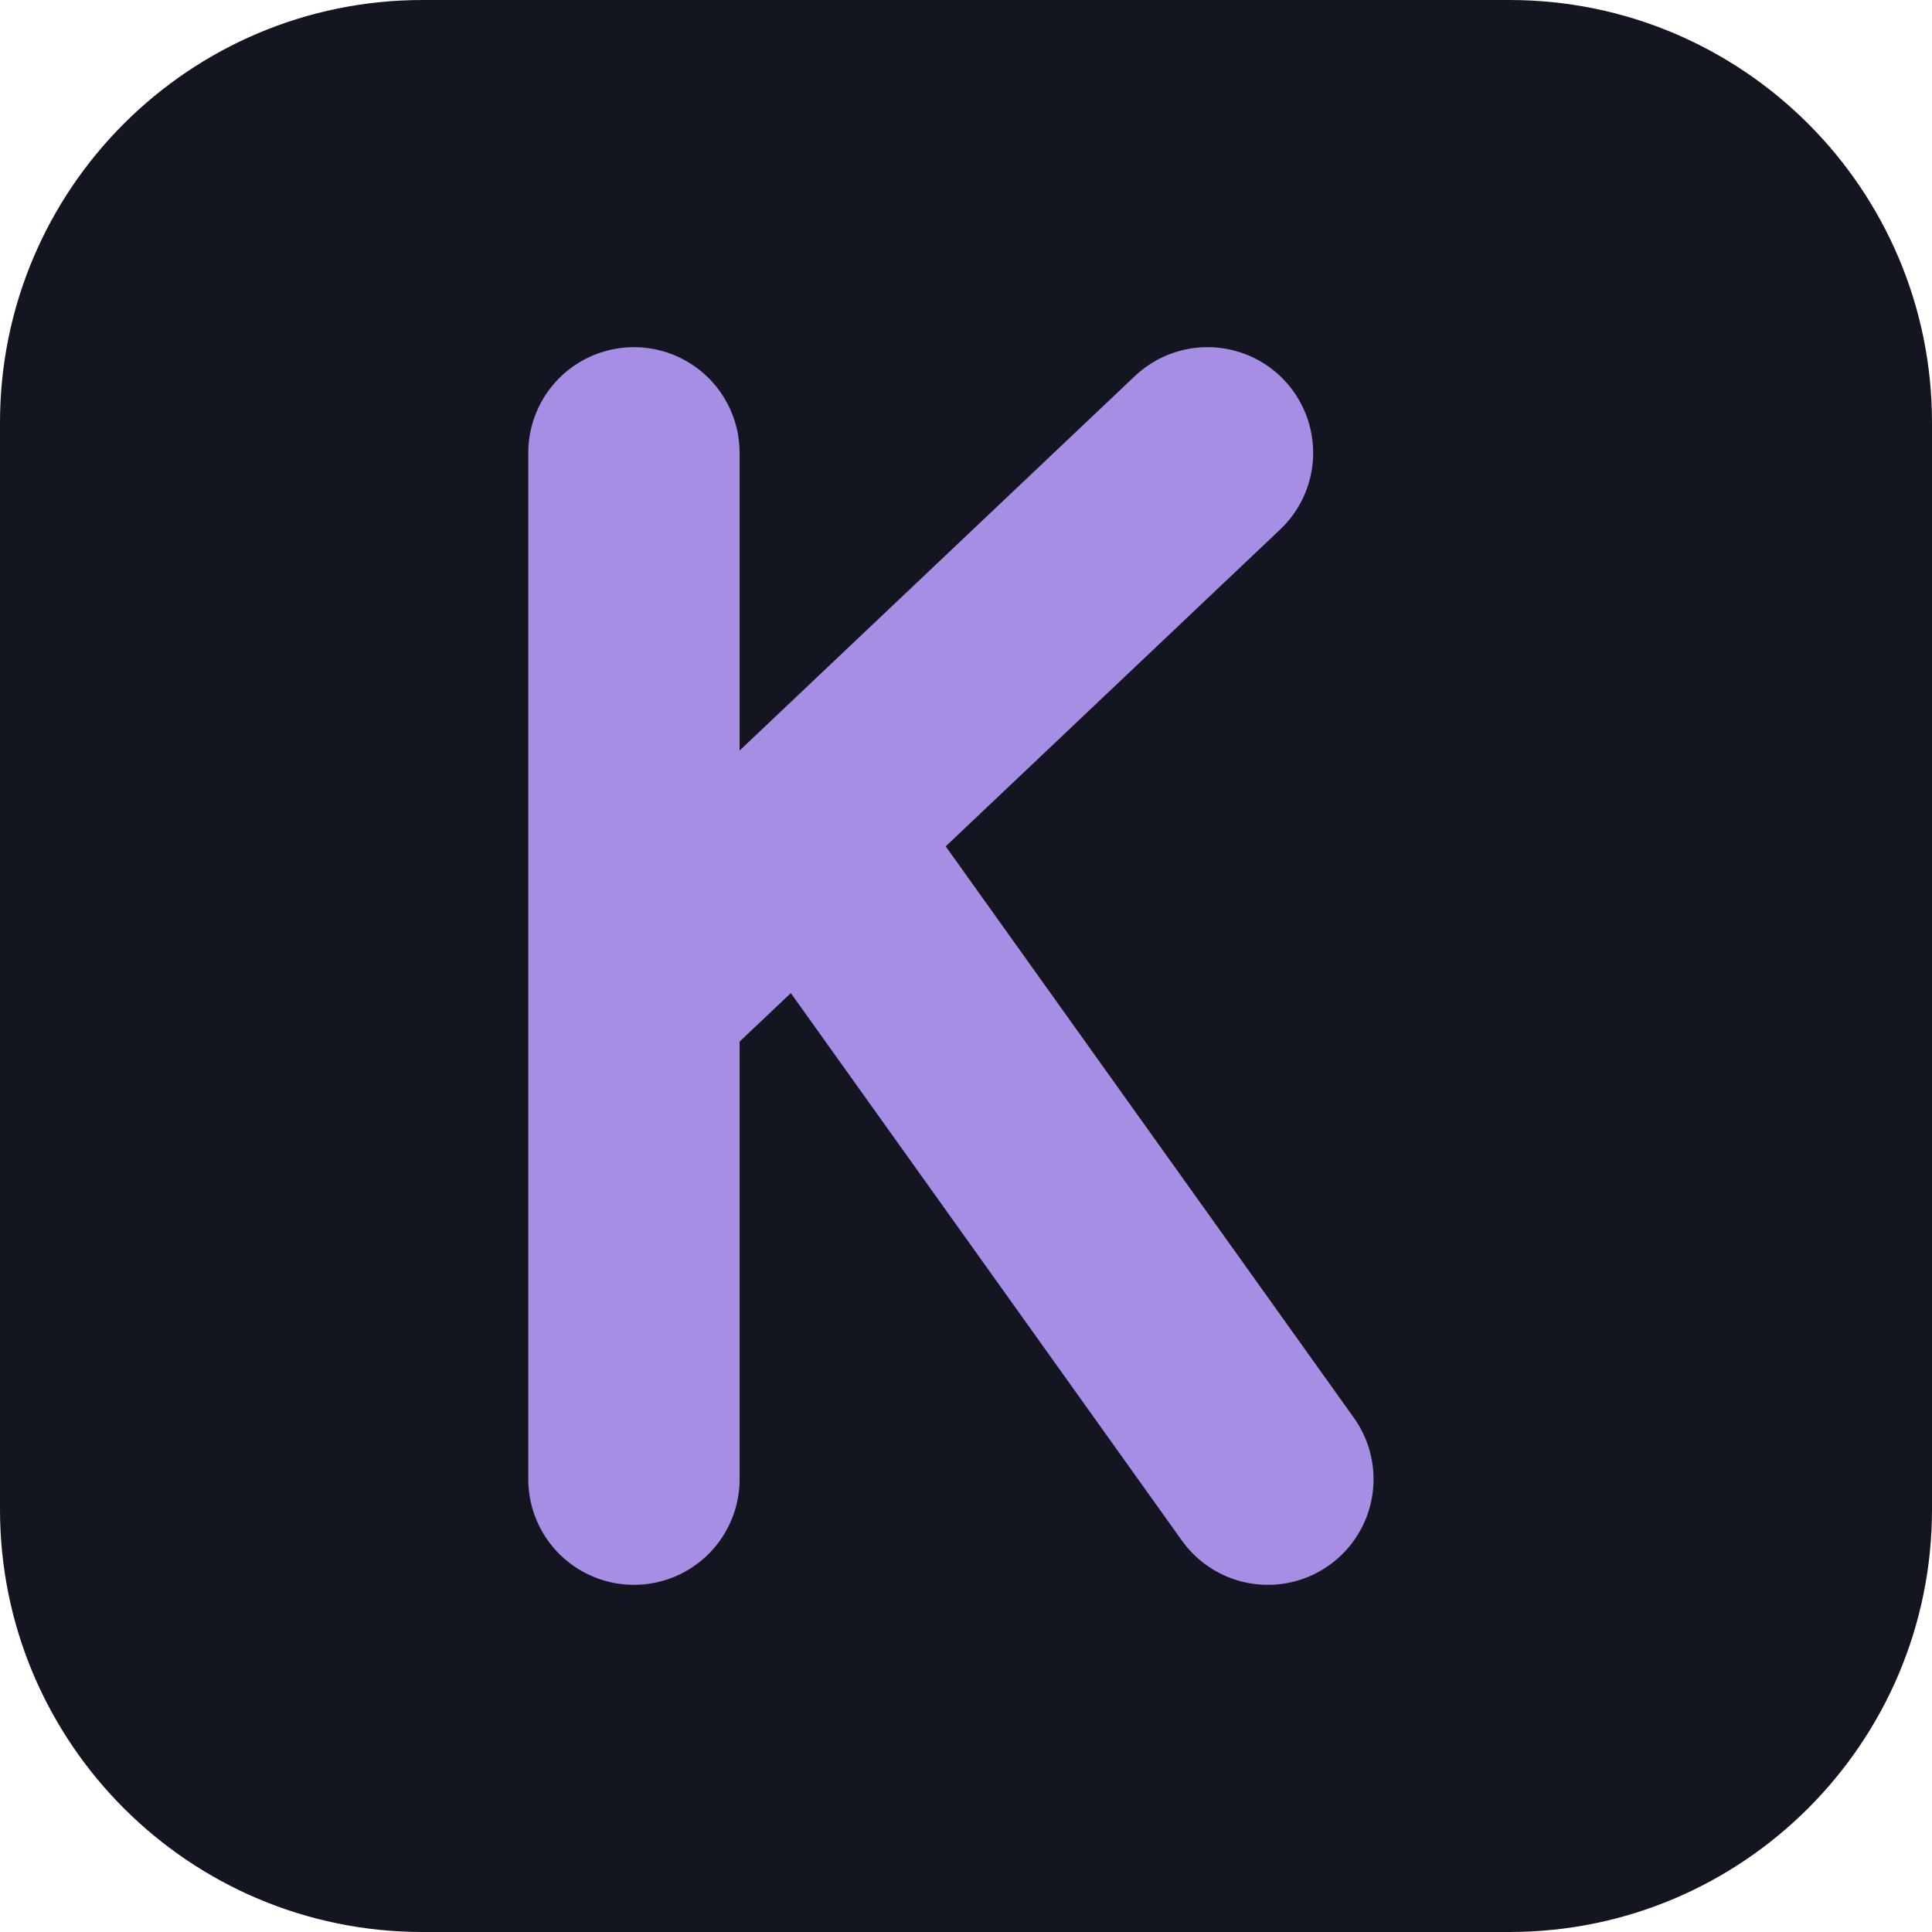
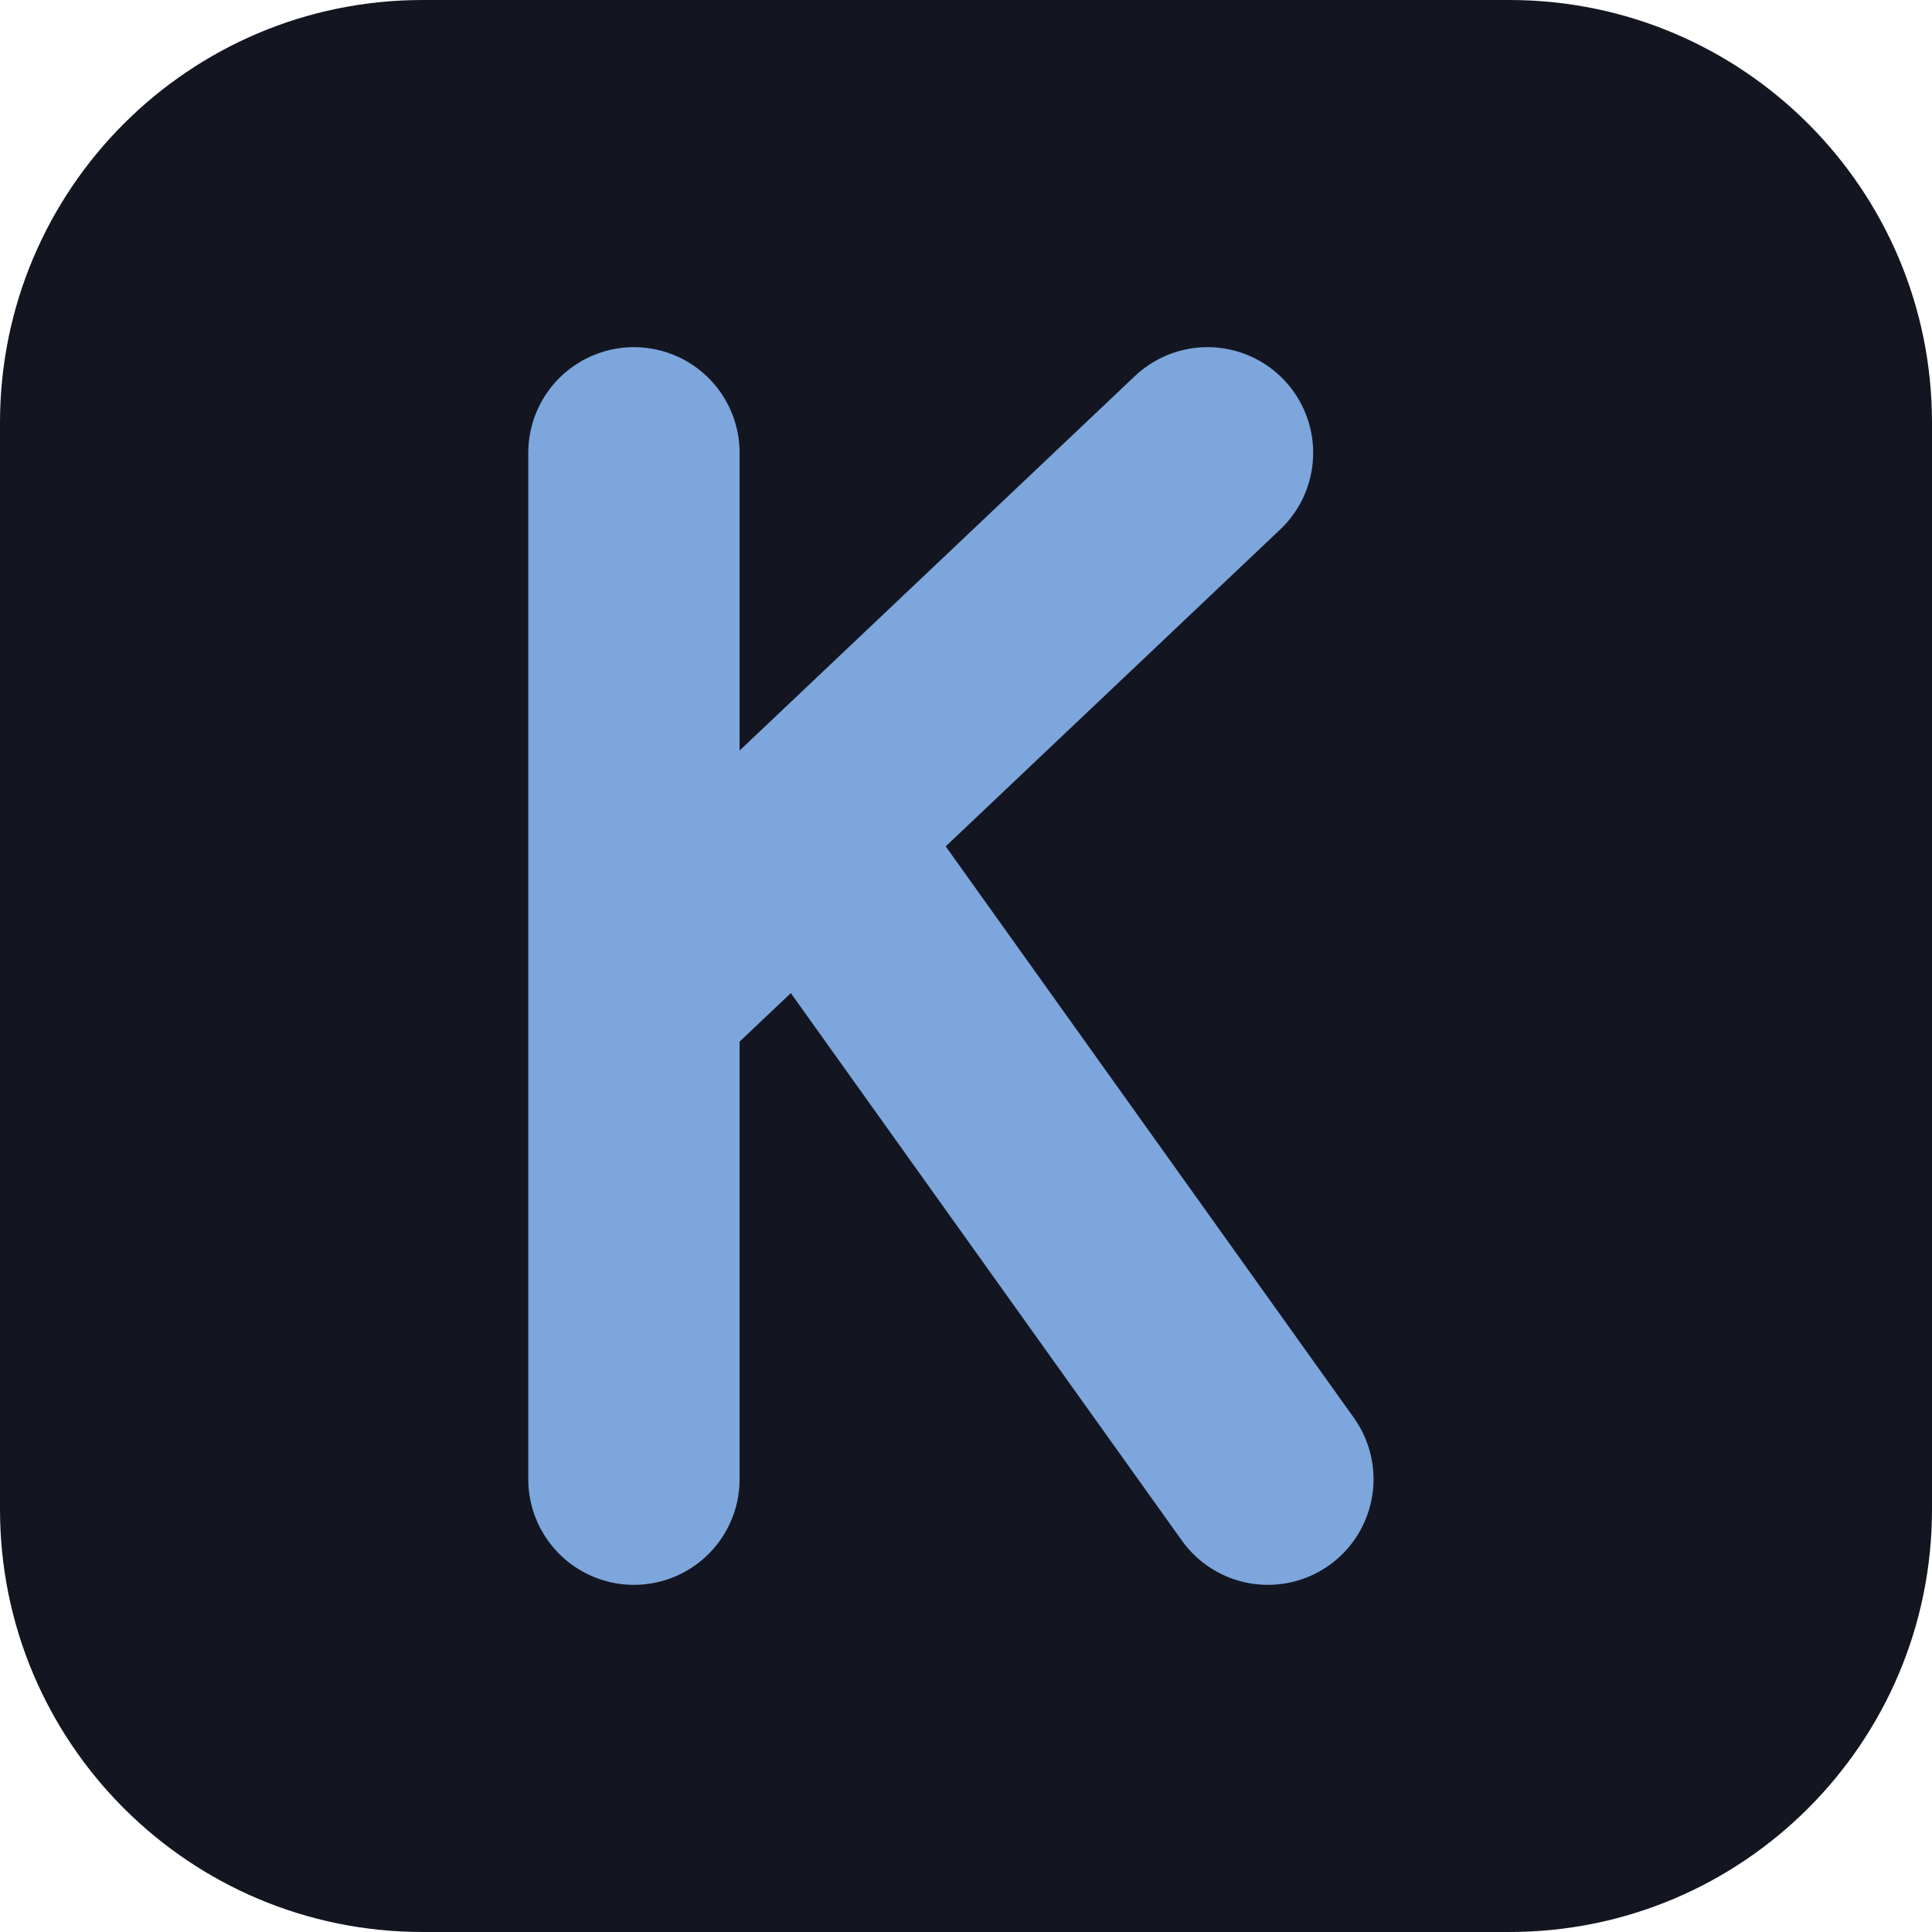
<svg xmlns="http://www.w3.org/2000/svg" viewBox="0 0 64 64">
  <rect width="64" height="64" rx="14" fill="#131621" />
-   <path d="M21 15v34M21 33l19-18M27 28l15 21" fill="none" stroke="#a58ee4" stroke-width="7" stroke-linecap="round" stroke-linejoin="round" />
+   <path d="M21 15v34M21 33l19-18M27 28l15 21" fill="none" stroke="#7DA6DD" stroke-width="7" stroke-linecap="round" stroke-linejoin="round" />
</svg>
